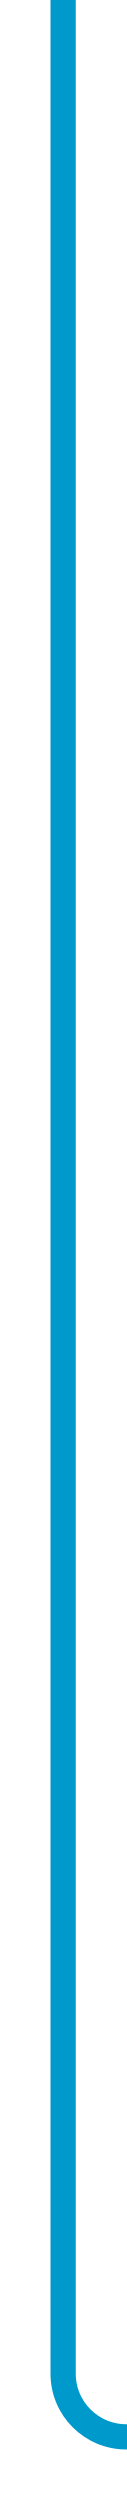
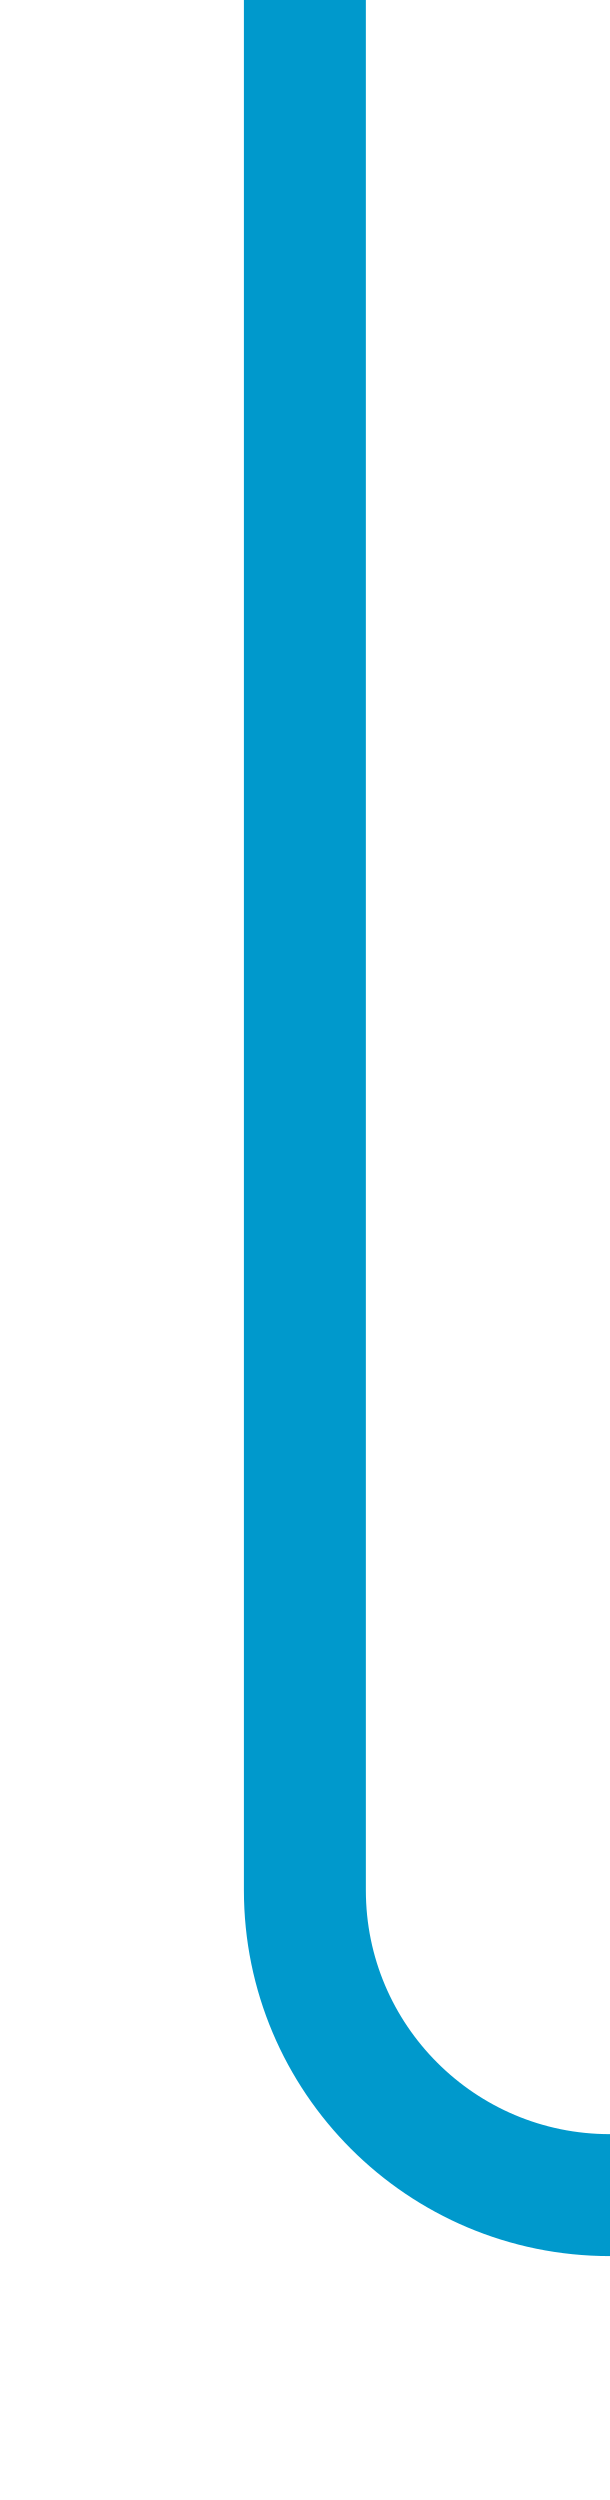
- <svg xmlns="http://www.w3.org/2000/svg" version="1.1" width="10px" height="198px" preserveAspectRatio="xMidYMin meet" viewBox="4059 2495  8 198">
-   <path d="M 4063 2495  L 4063 2683  A 5 5 0 0 0 4068 2688 L 4421 2688  " stroke-width="2" stroke="#0099cc" fill="none" />
+ <svg xmlns="http://www.w3.org/2000/svg" version="1.1" width="10px" height="41px" preserveAspectRatio="xMidYMin meet" viewBox="4059 2495  8 41">
+   <path d="M 4063 2495  L 4063 2526  A 5 5 0 0 0 4068 2531 L 4421 2531  " stroke-width="2" stroke="#0099cc" fill="none" />
</svg>
